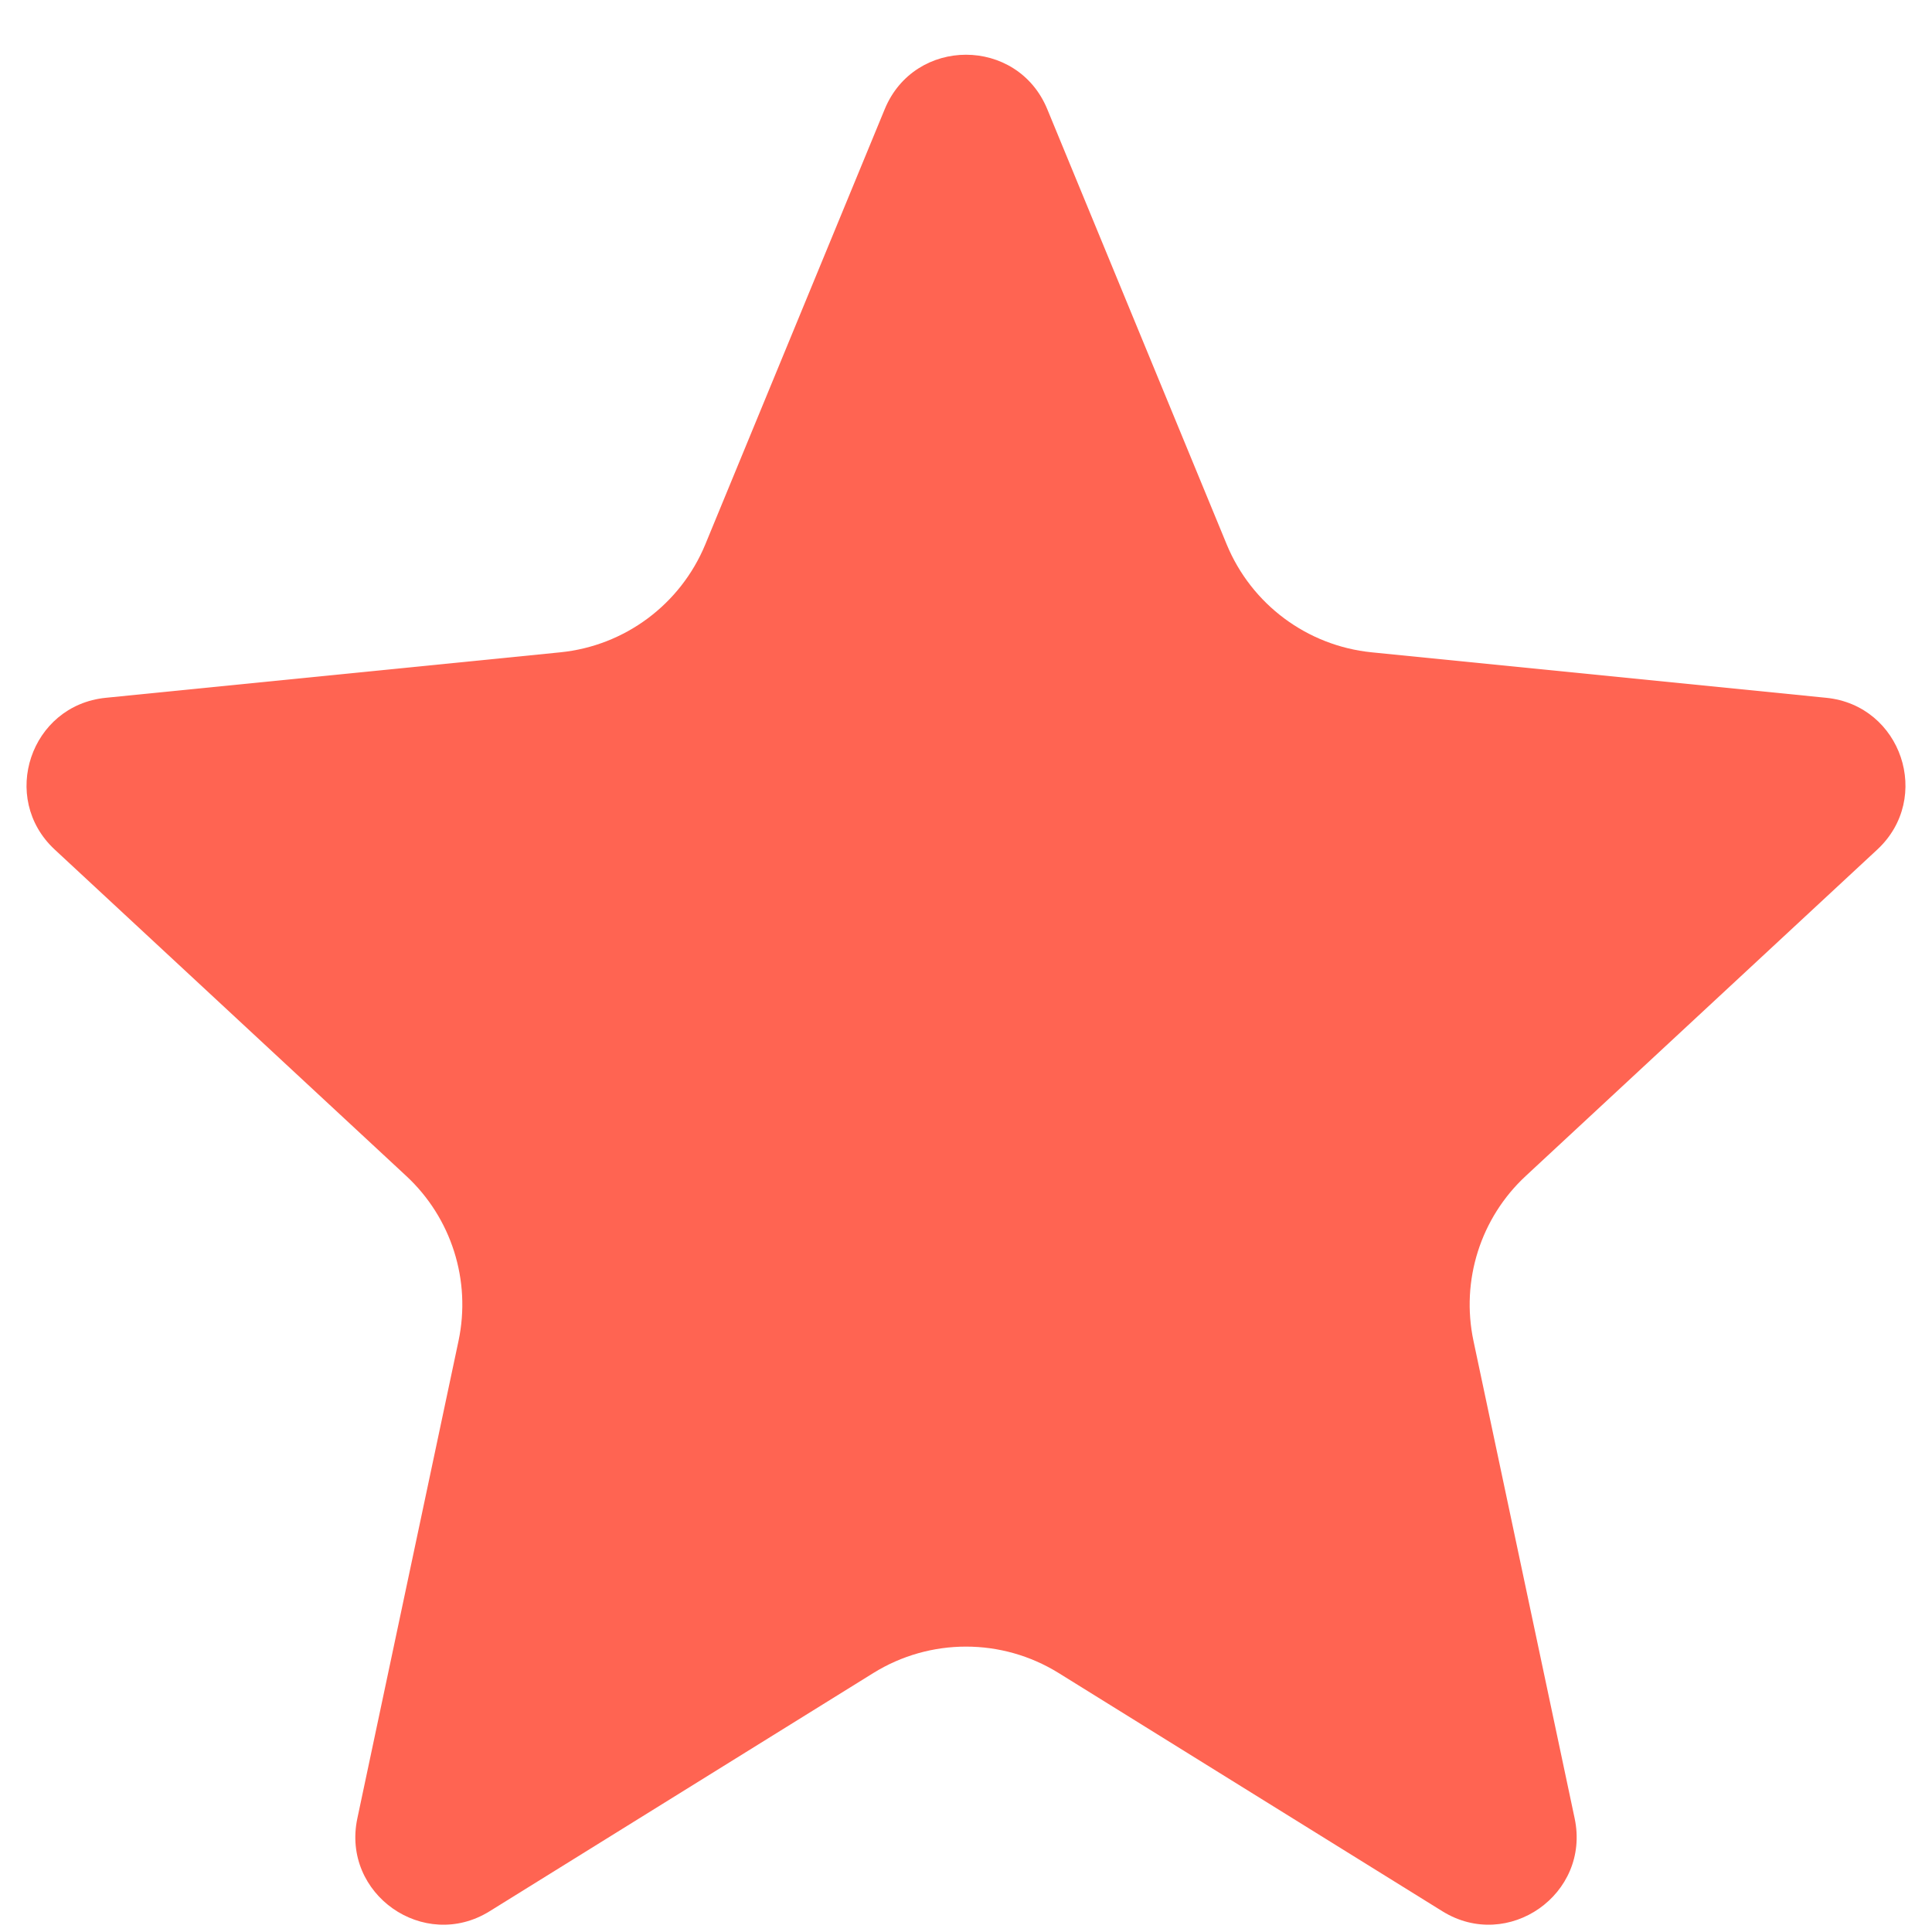
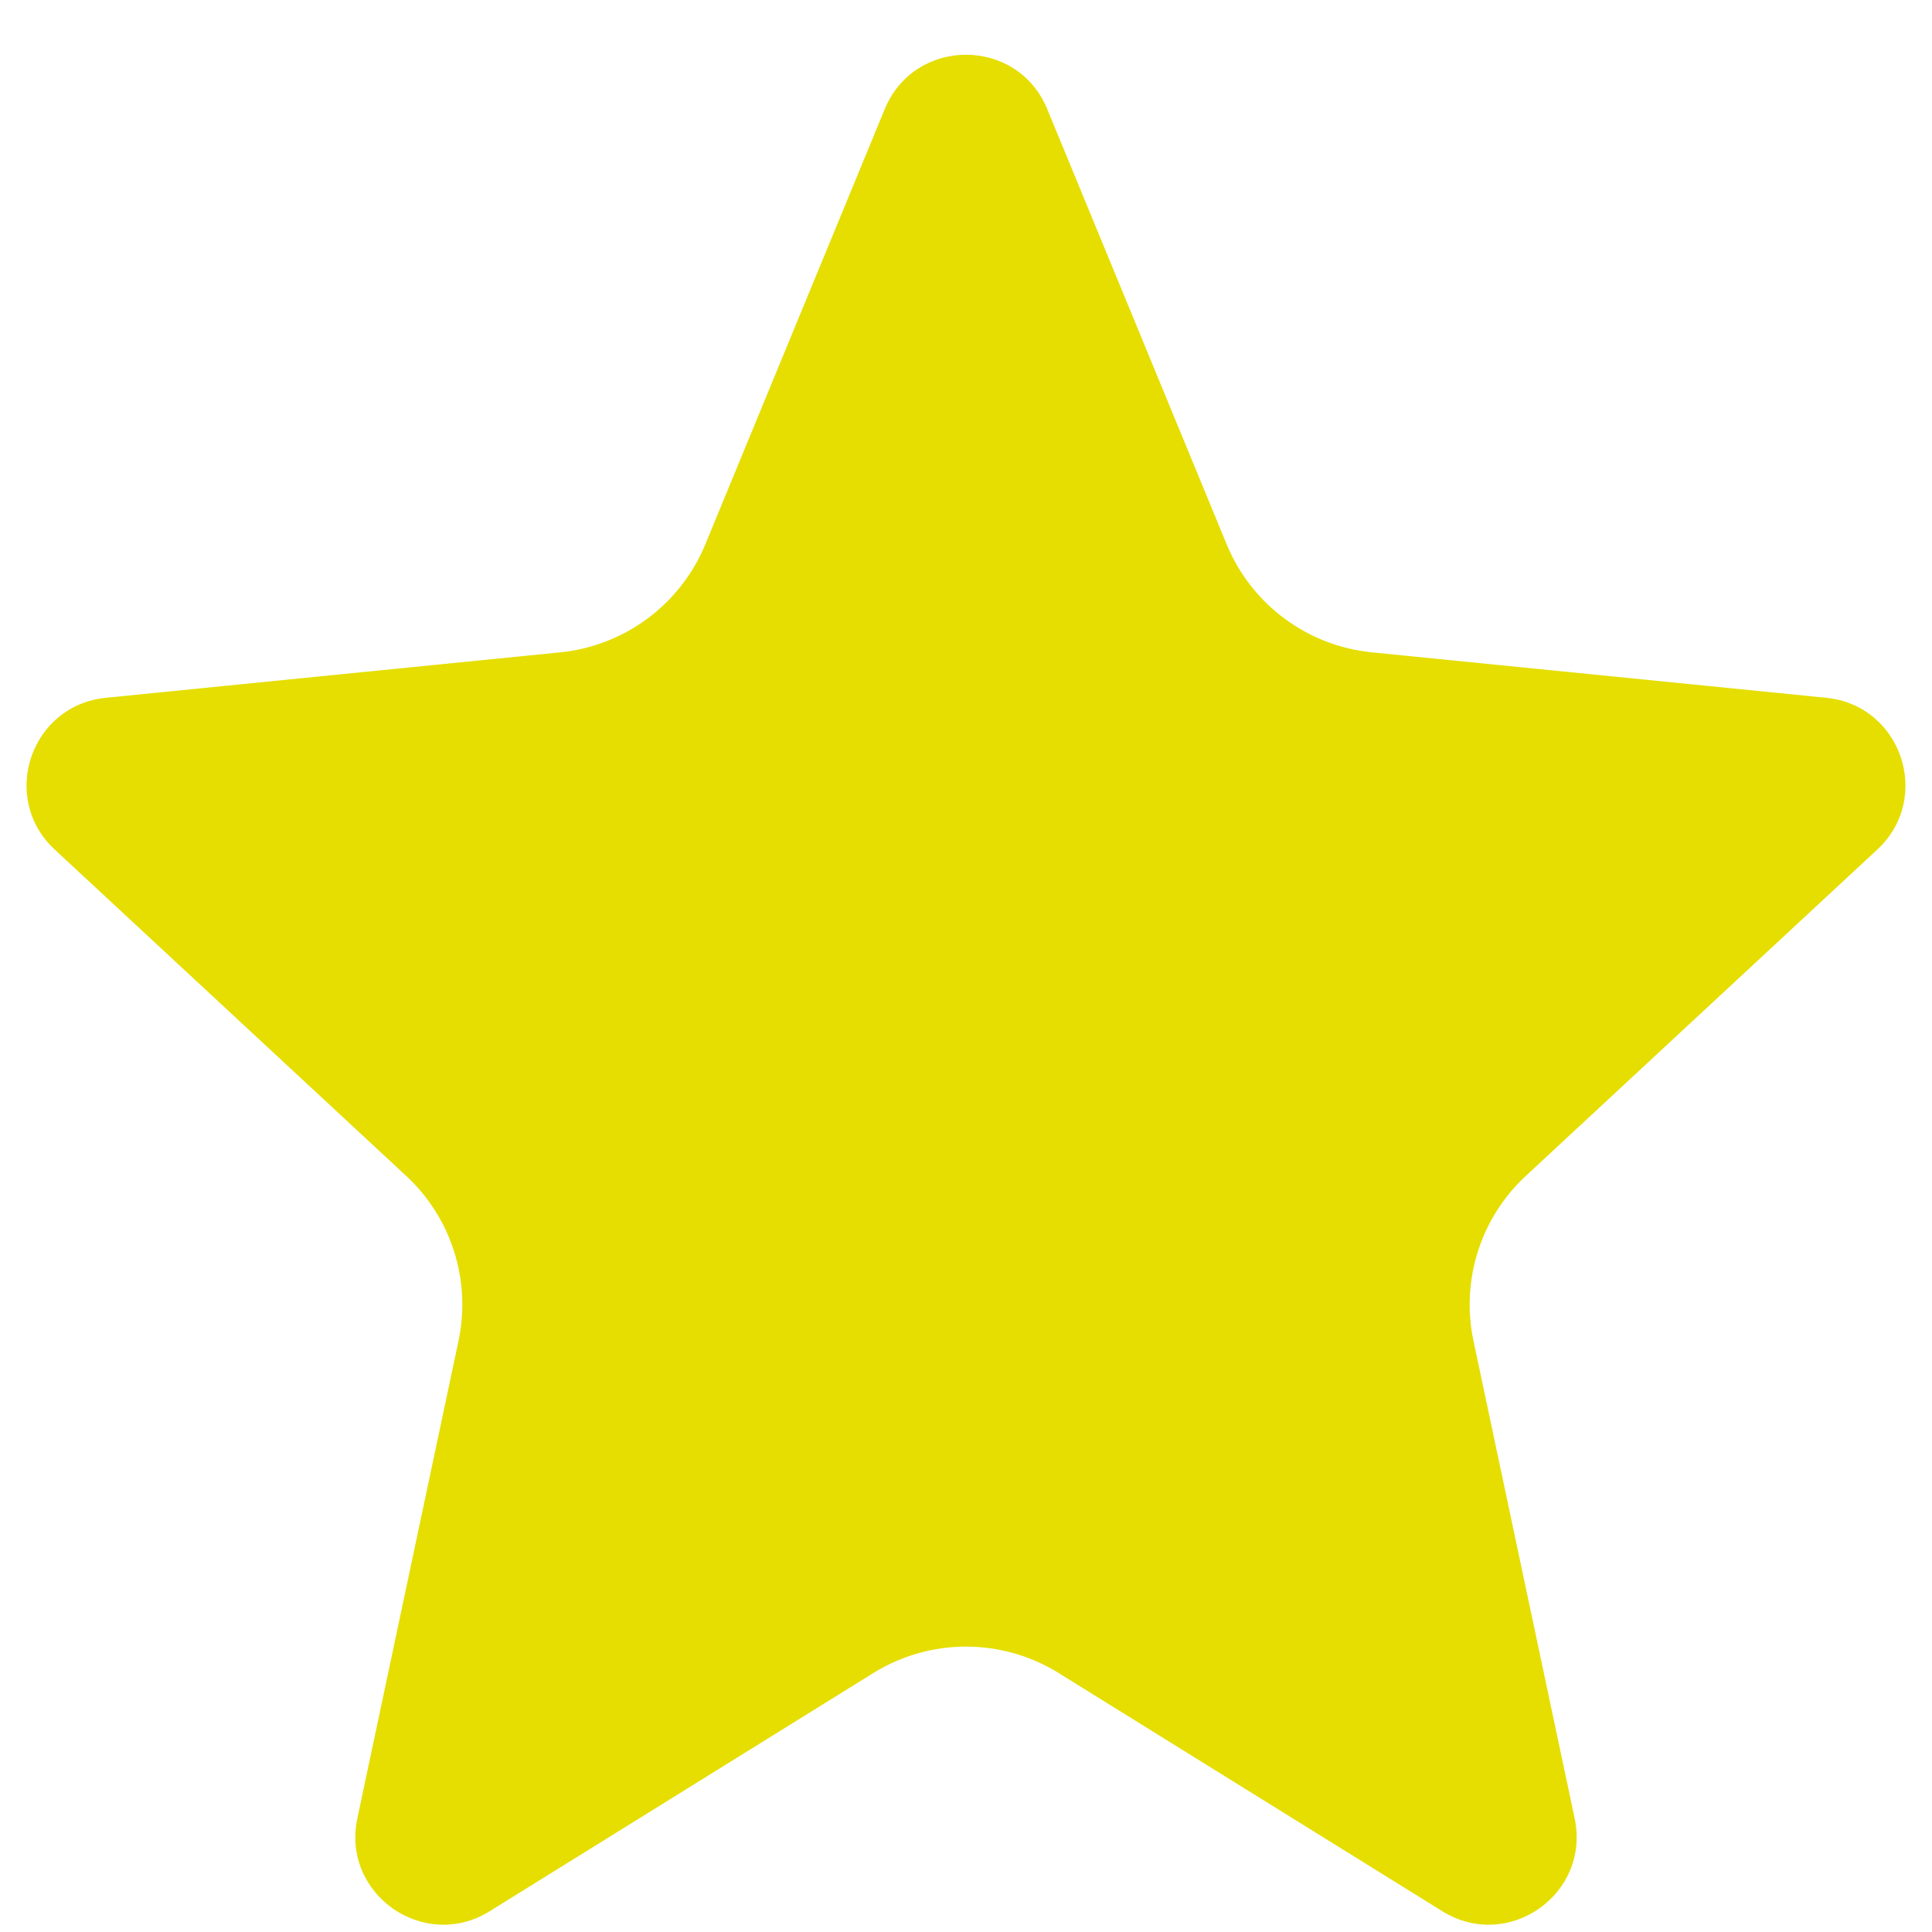
<svg xmlns="http://www.w3.org/2000/svg" width="22" height="22" viewBox="0 0 22 22" fill="none">
-   <path d="M10.075 1.242C10.416 0.417 11.584 0.417 11.925 1.242L13.969 6.2C14.251 6.882 14.885 7.354 15.619 7.428L20.796 7.946C21.653 8.032 22.008 9.088 21.377 9.674L17.375 13.39C16.859 13.868 16.633 14.582 16.779 15.27L17.931 20.707C18.113 21.569 17.173 22.228 16.425 21.764L12.055 19.051C11.409 18.65 10.591 18.65 9.945 19.051L5.575 21.764C4.827 22.228 3.887 21.569 4.069 20.707L5.221 15.27C5.367 14.582 5.141 13.868 4.625 13.39L0.623 9.674C-0.008 9.088 0.347 8.032 1.204 7.946L6.381 7.428C7.115 7.354 7.749 6.882 8.031 6.2L10.075 1.242Z" fill="#FF6452" />
+   <path d="M10.075 1.242C10.416 0.417 11.584 0.417 11.925 1.242L13.969 6.2C14.251 6.882 14.885 7.354 15.619 7.428L20.796 7.946C21.653 8.032 22.008 9.088 21.377 9.674L17.375 13.39C16.859 13.868 16.633 14.582 16.779 15.27L17.931 20.707C18.113 21.569 17.173 22.228 16.425 21.764L12.055 19.051C11.409 18.65 10.591 18.65 9.945 19.051L5.575 21.764C4.827 22.228 3.887 21.569 4.069 20.707L5.221 15.27C5.367 14.582 5.141 13.868 4.625 13.39L0.623 9.674C-0.008 9.088 0.347 8.032 1.204 7.946L6.381 7.428C7.115 7.354 7.749 6.882 8.031 6.2L10.075 1.242Z" fill="#e5de00" />
</svg>
